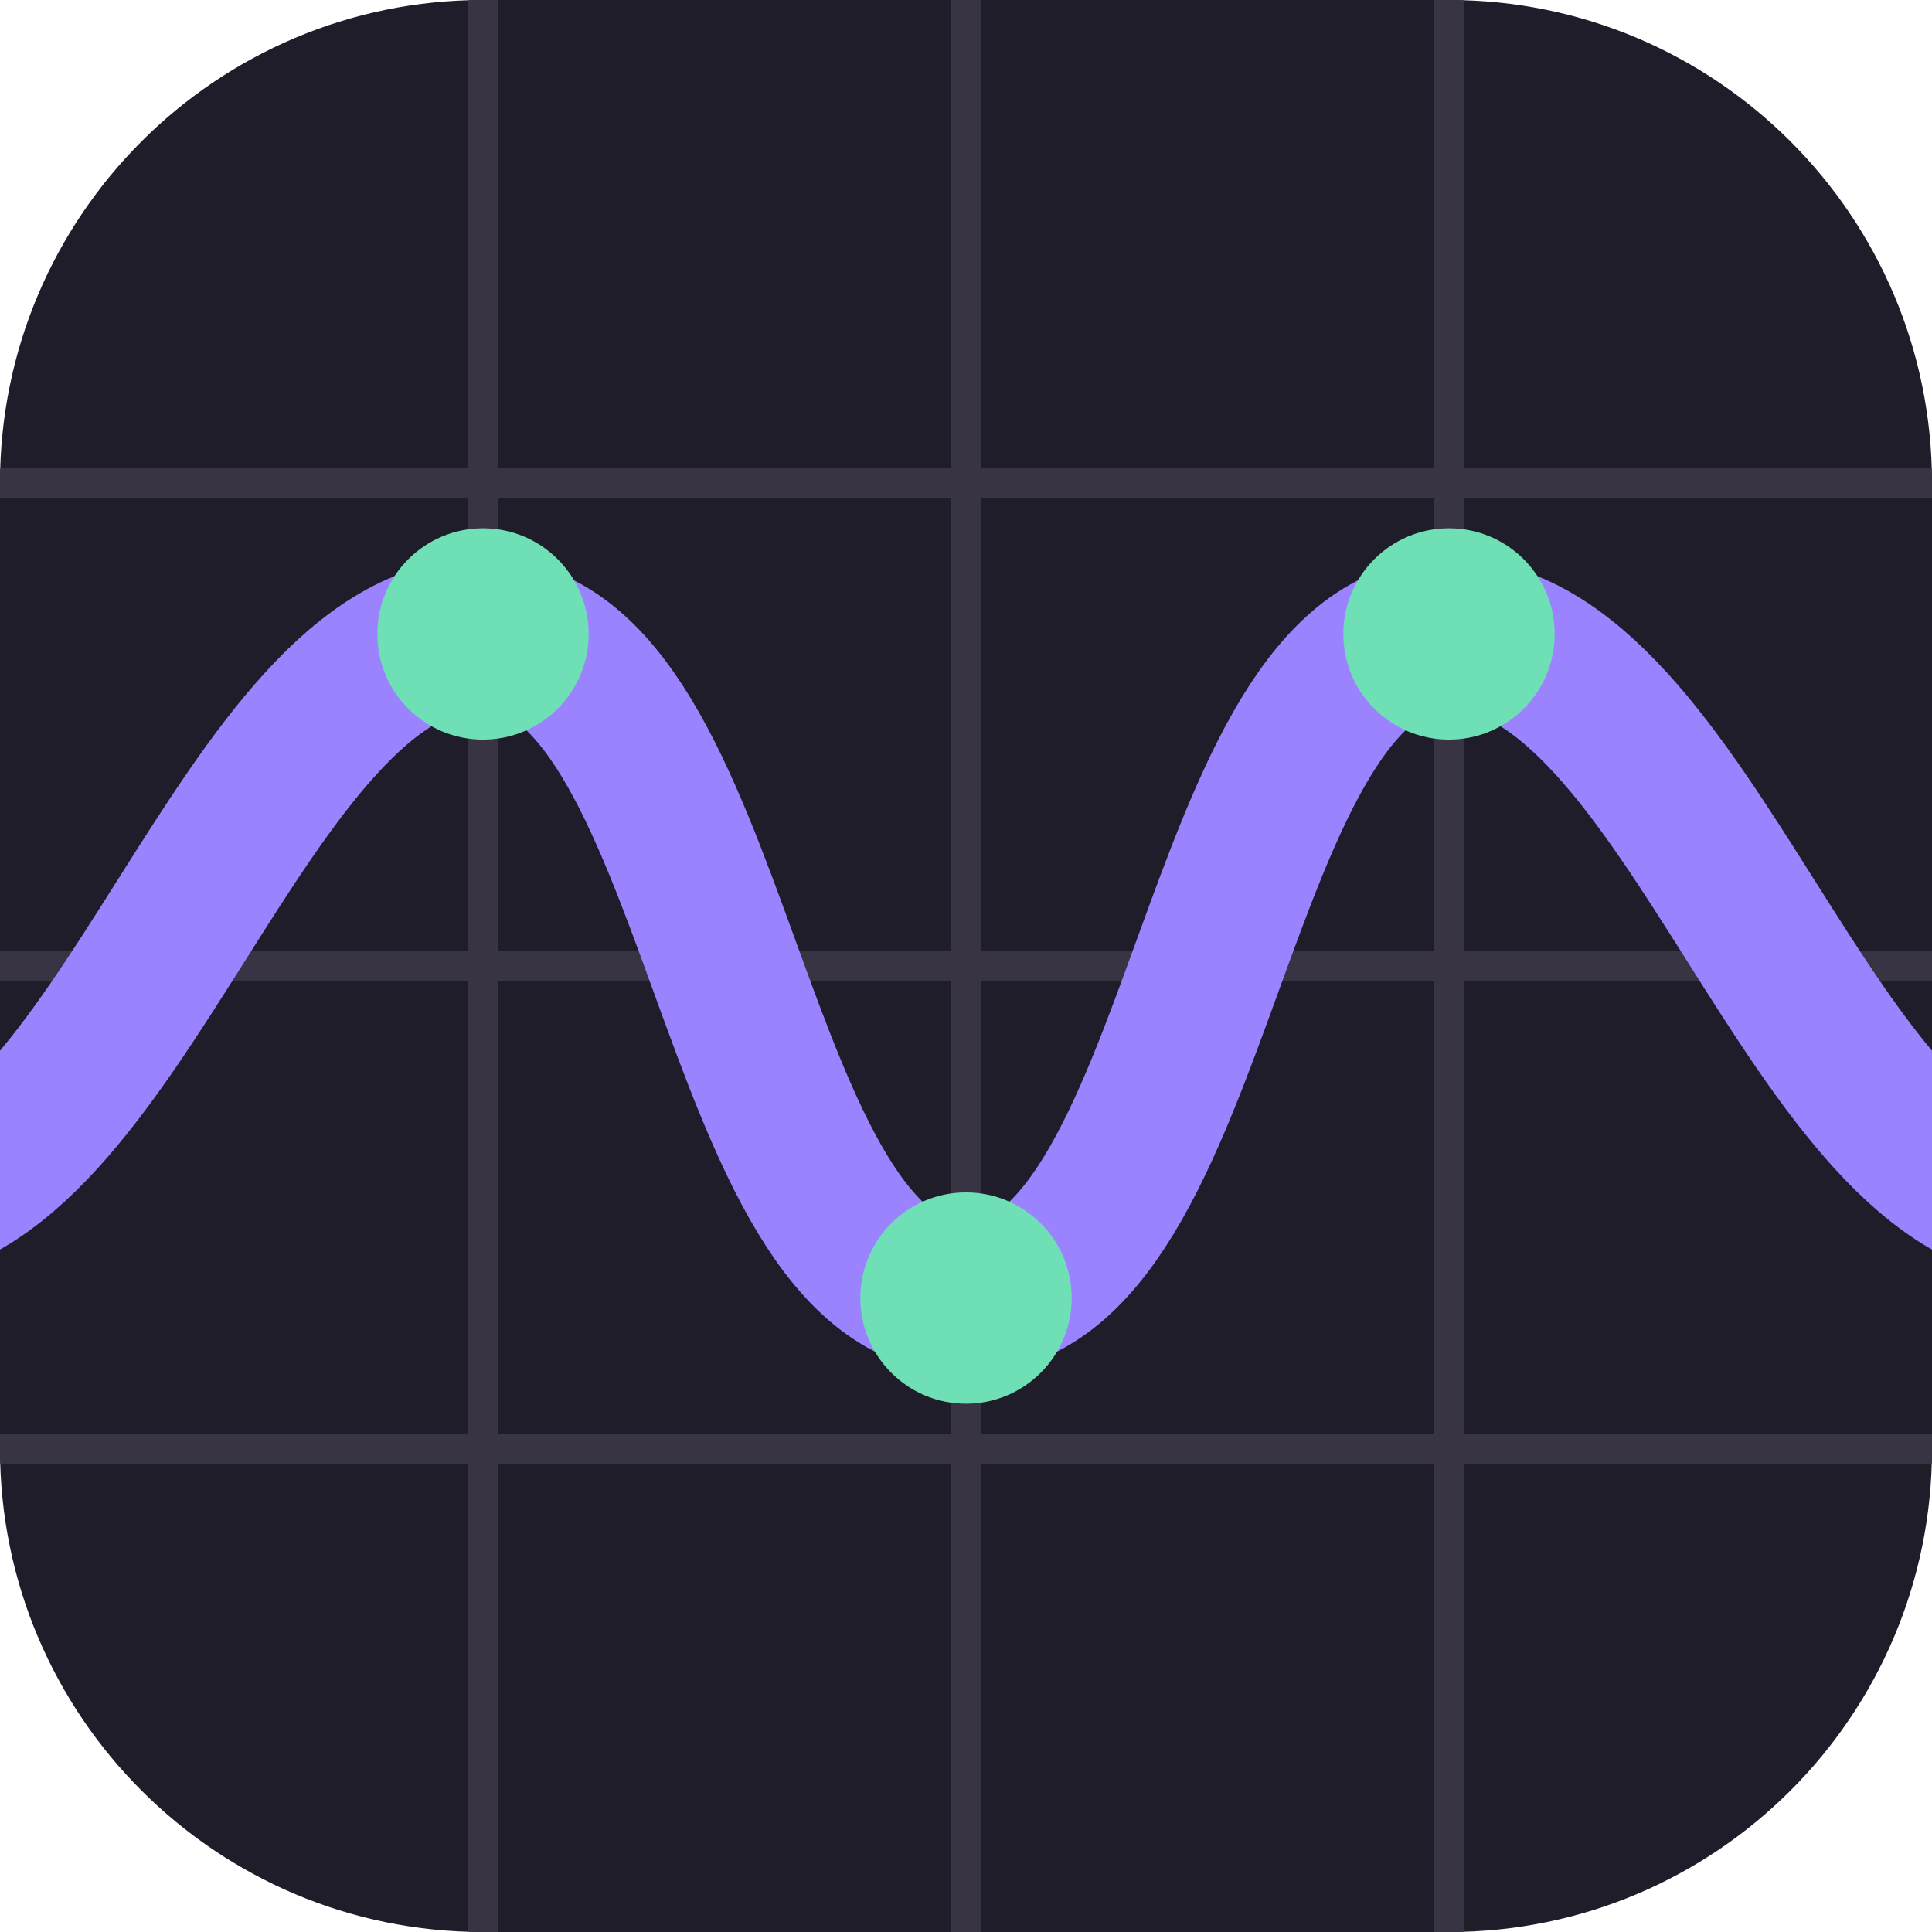
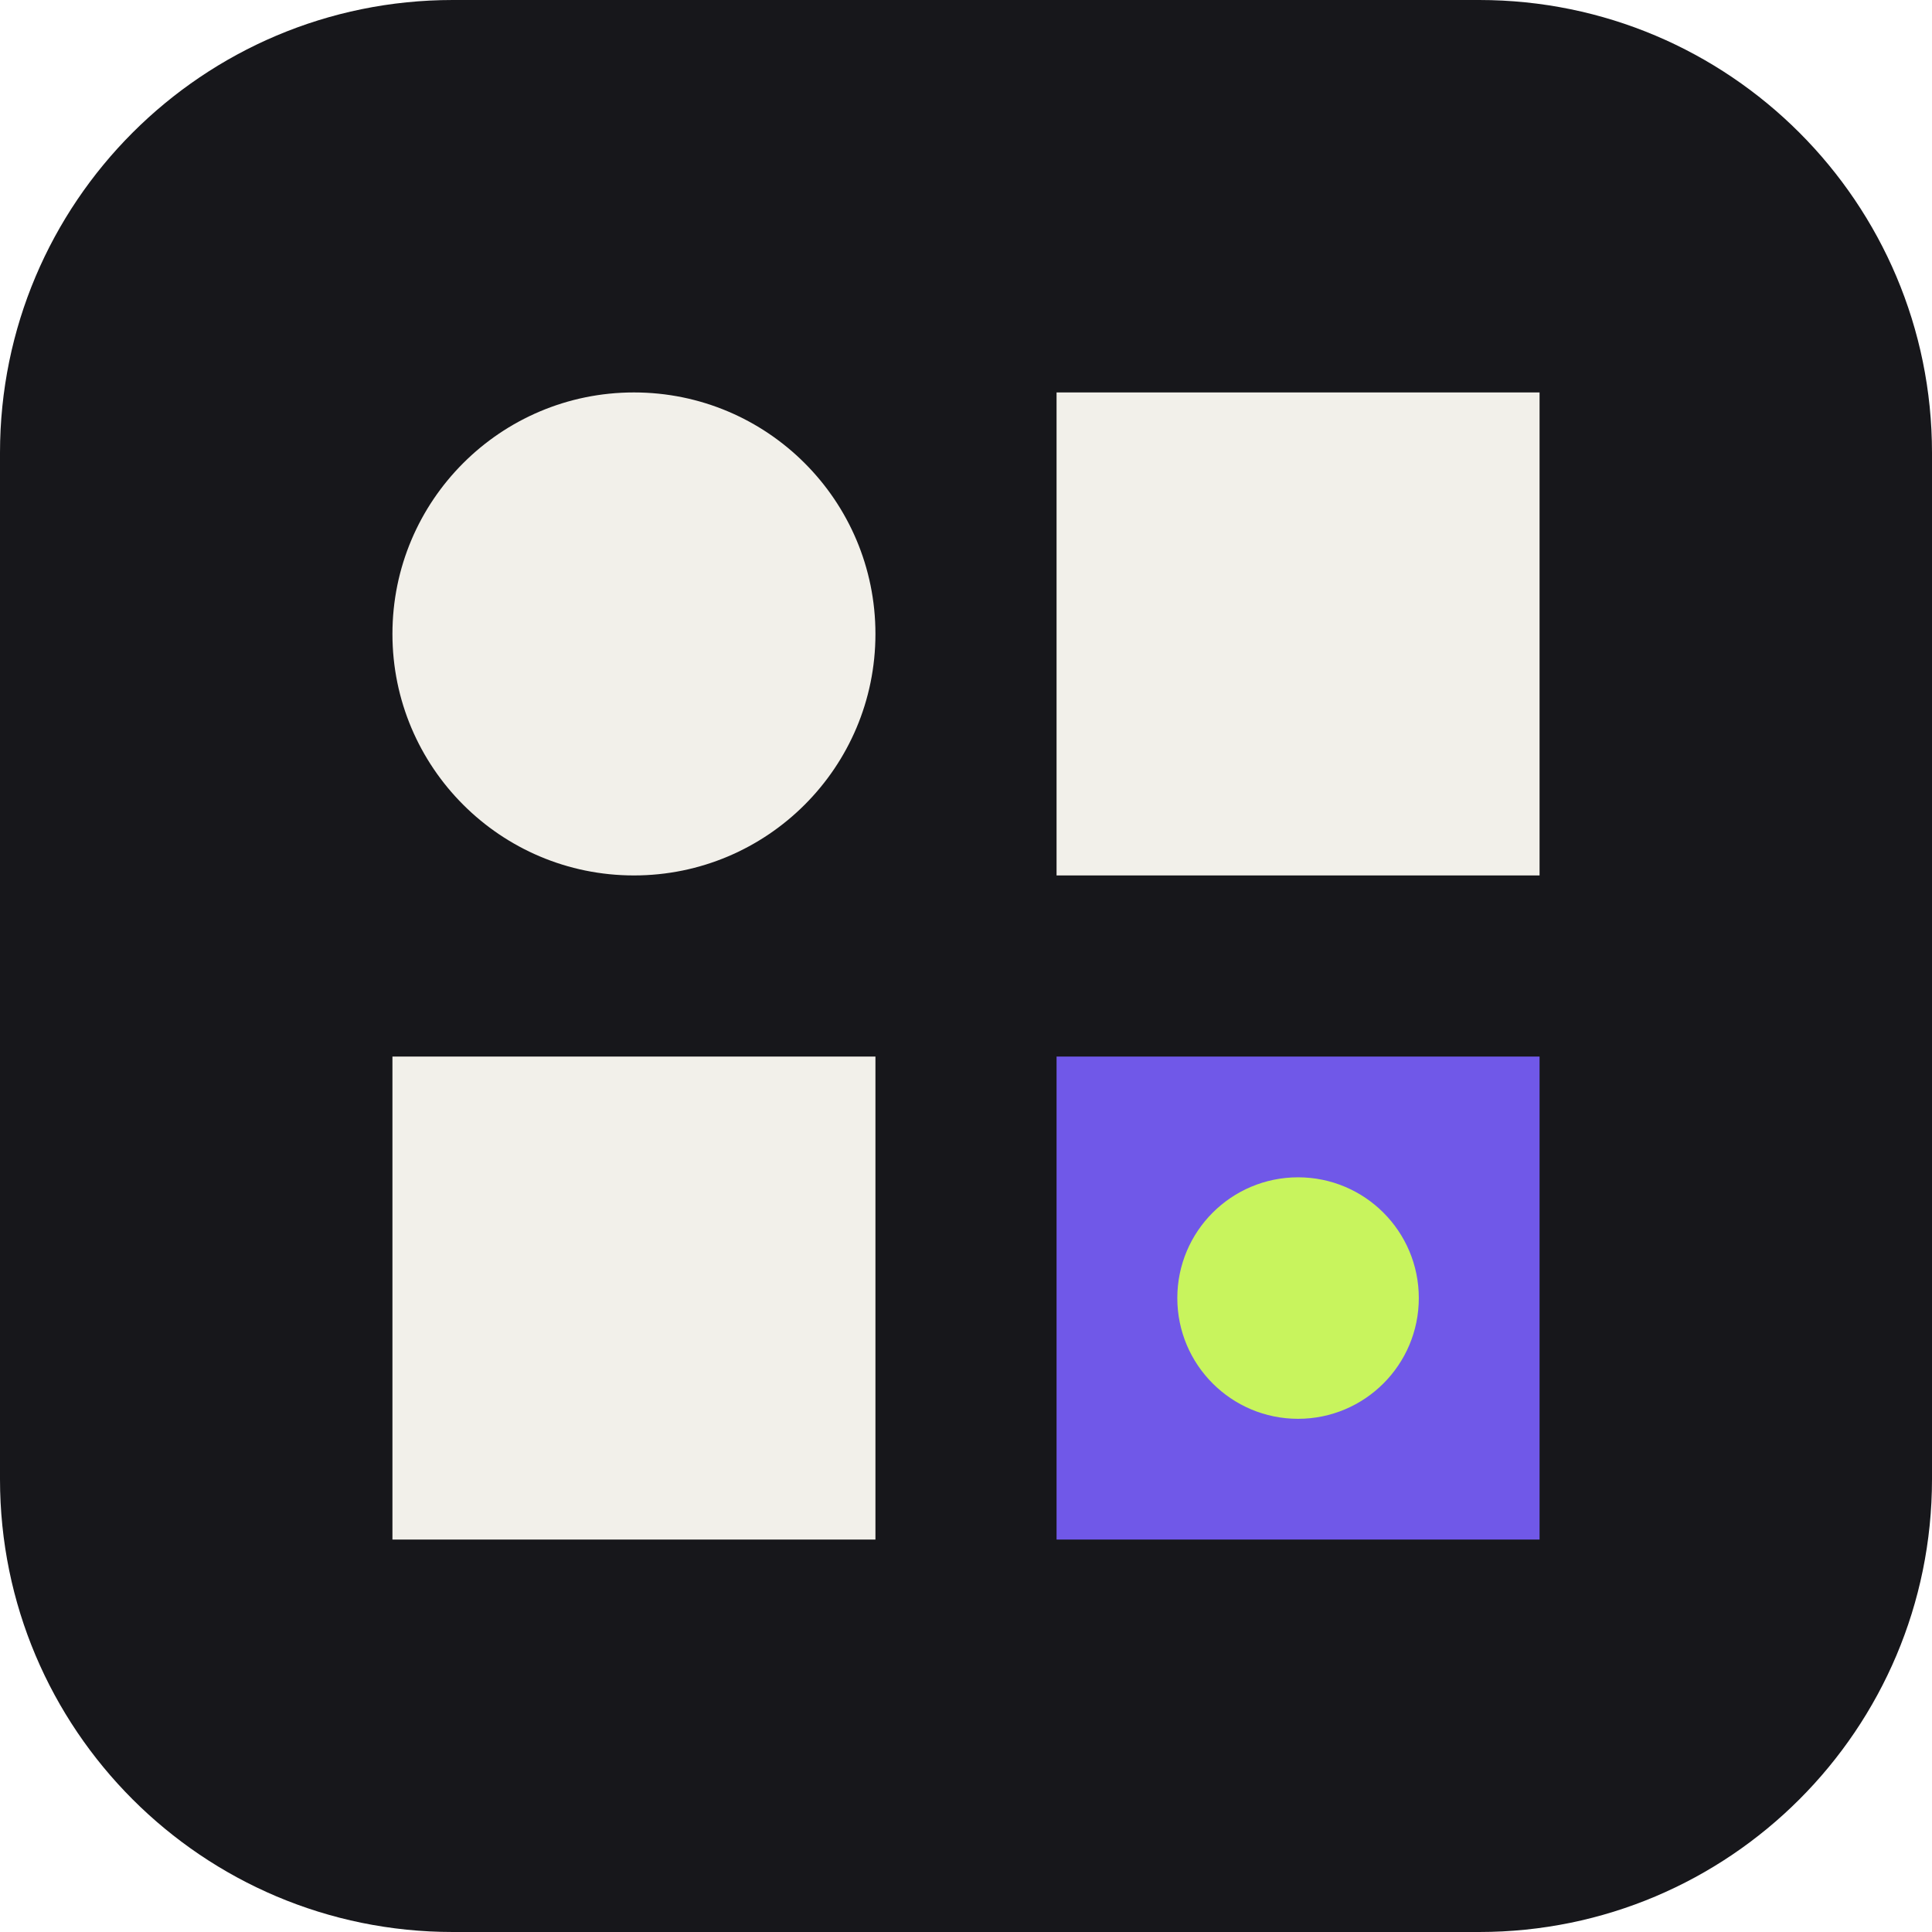
<svg xmlns="http://www.w3.org/2000/svg" width="64" height="64" viewBox="0 0 64 64" fill="none">
-   <rect width="64" height="64" rx="16" fill="#201D2A" />
-   <clipPath id="tile">
-     <rect width="64" height="64" rx="16" />
-   </clipPath>
-   <g clip-path="url(#tile)">
-     <path d="M16 0V64M32 0V64M48 0V64M0 16H64M0 32H64M0 48H64" stroke="#393443" stroke-width="1" />
-     <path d="M-4 40C4 40 8 21 16 21C24 21 24 43 32 43C40 43 40 21 48 21C56 21 60 40 68 40" stroke="#9B83FF" stroke-width="5" stroke-linecap="round" />
-     <circle cx="16" cy="21" r="3.5" fill="#6FE0B6" />
-     <circle cx="32" cy="43" r="3.5" fill="#6FE0B6" />
-     <circle cx="48" cy="21" r="3.5" fill="#6FE0B6" />
-   </g>
+   <rect width="64" height="64" rx="15" fill="#17171B" />
+   <rect x="13" y="13" width="16" height="16" rx="8" fill="#F2F0EA" />
+   <path d="M35 13h16v16H35zM13 35h16v16H13z" fill="#F2F0EA" />
+   <path d="M35 35h16v16H35z" fill="#7058E8" />
+   <circle cx="43" cy="43" r="4" fill="#C8F45D" />
</svg>
